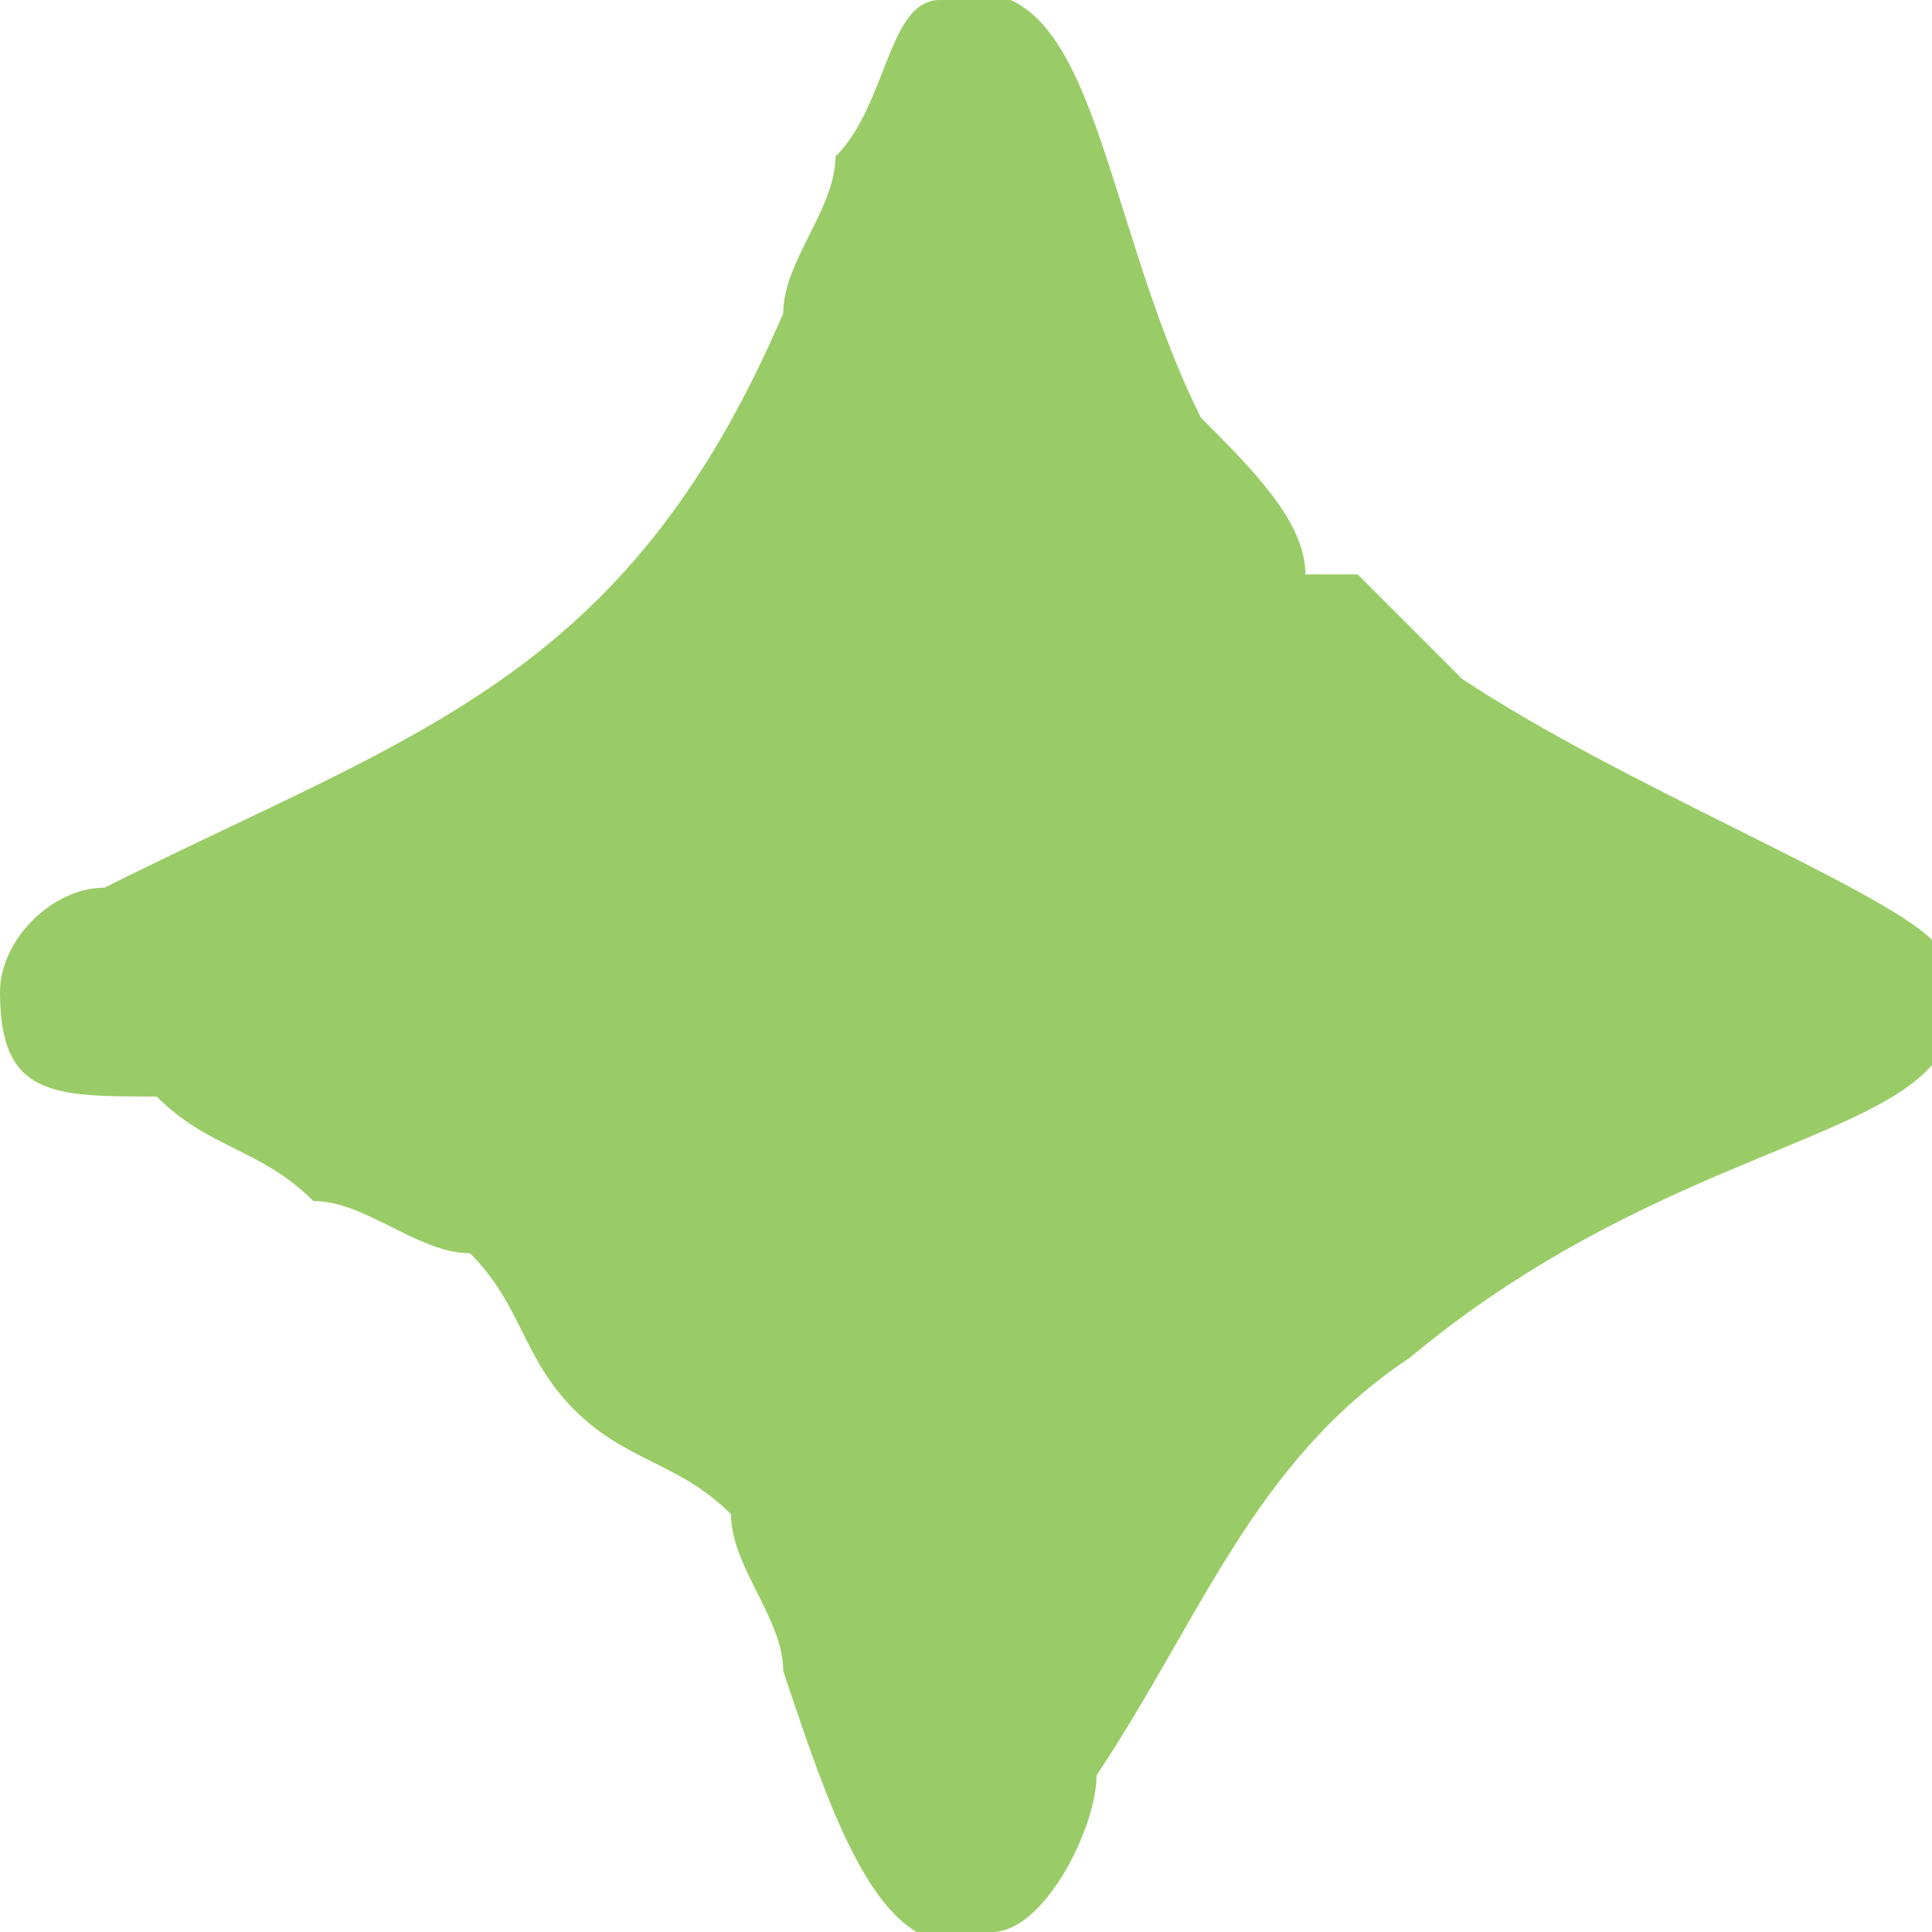
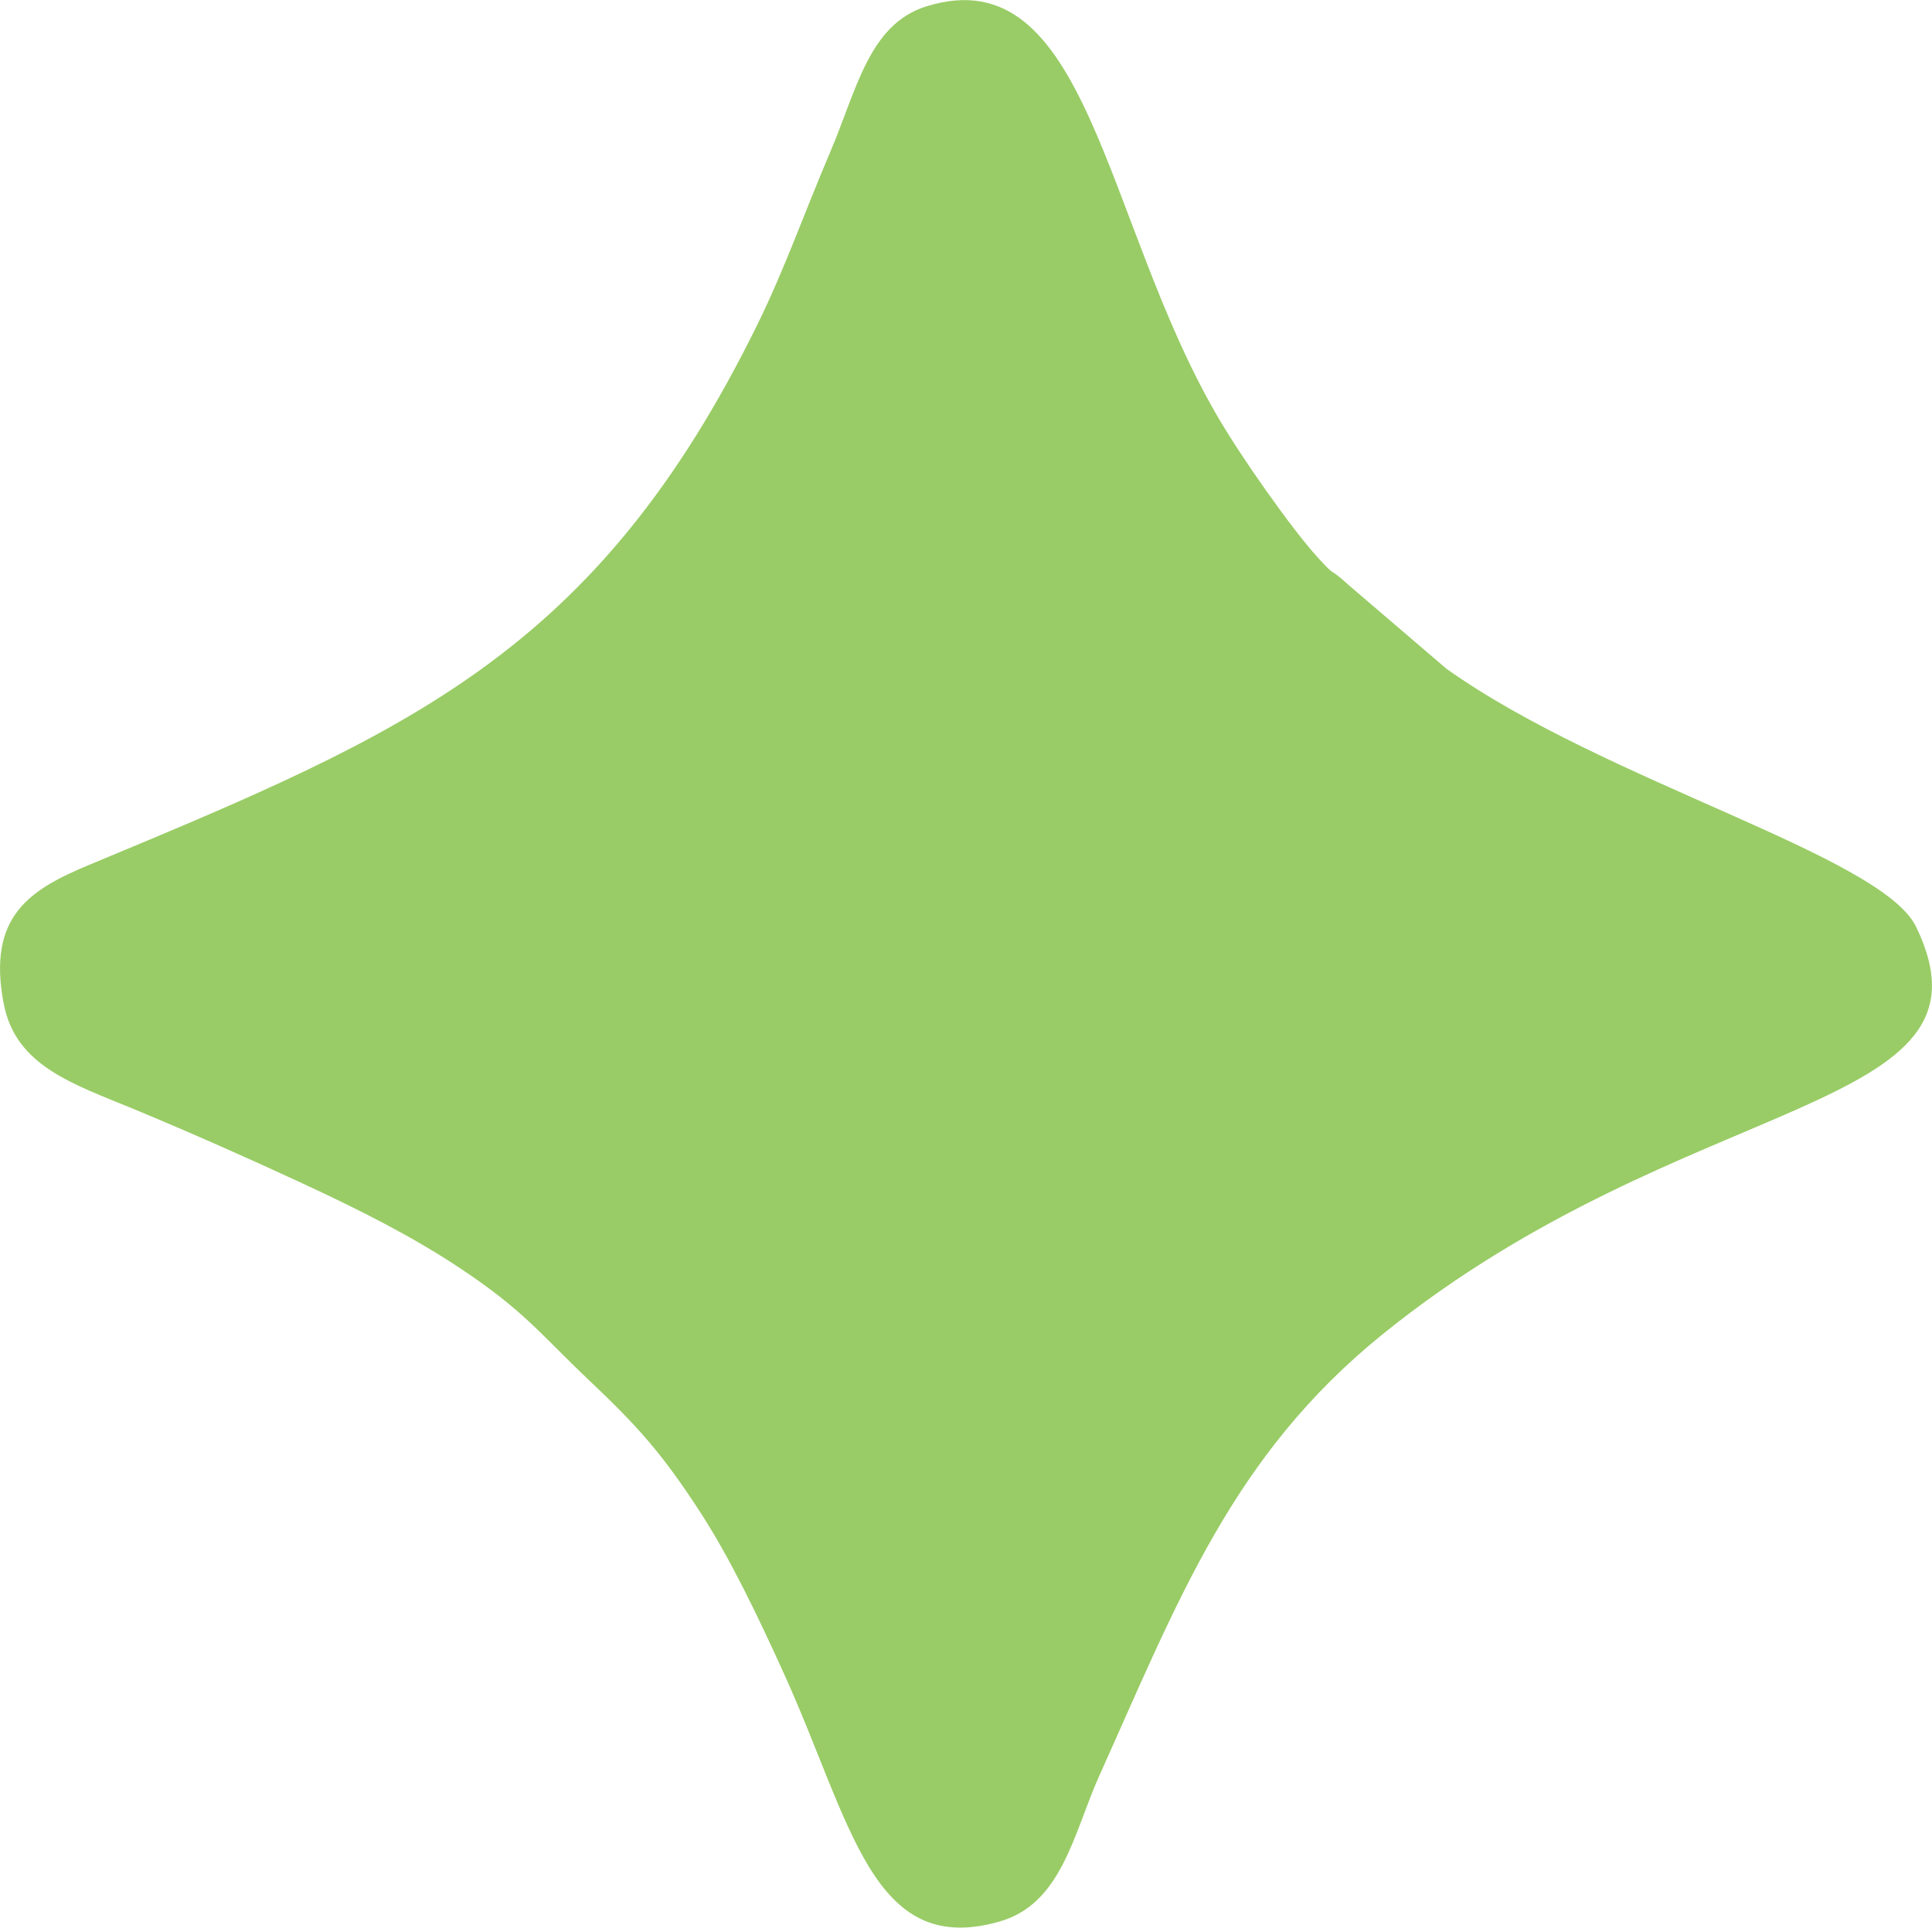
- <svg xmlns="http://www.w3.org/2000/svg" xml:space="preserve" width="50px" height="50px" version="1.1" style="shape-rendering:geometricPrecision; text-rendering:geometricPrecision; image-rendering:optimizeQuality; fill-rule:evenodd; clip-rule:evenodd" viewBox="0 0 0.37 0.37">
+ <svg xmlns="http://www.w3.org/2000/svg" xml:space="preserve" width="50.109in" height="50in" version="1.1" style="shape-rendering:geometricPrecision; text-rendering:geometricPrecision; image-rendering:optimizeQuality; fill-rule:evenodd; clip-rule:evenodd" viewBox="0 0 373.68 372.86">
  <defs>
    <style type="text/css">
   
    .fil0 {fill:#99CC66}
   
  </style>
  </defs>
  <g id="PowerClip_x0020_Contents">
-     <path class="fil0" d="M0 0.19c0,0.02 0.01,0.02 0.03,0.02 0.01,0.01 0.02,0.01 0.03,0.02 0.01,0 0.02,0.01 0.03,0.01 0.01,0.01 0.01,0.02 0.02,0.03 0.01,0.01 0.02,0.01 0.03,0.02 0,0.01 0.01,0.02 0.01,0.03 0.01,0.03 0.02,0.06 0.04,0.05 0.01,0 0.02,-0.02 0.02,-0.03 0.02,-0.03 0.03,-0.06 0.06,-0.08 0.06,-0.05 0.12,-0.04 0.1,-0.08 -0.01,-0.01 -0.06,-0.03 -0.09,-0.05l-0.02 -0.02c0,0 0,0 -0.01,0 0,-0.01 -0.01,-0.02 -0.02,-0.03 -0.02,-0.04 -0.02,-0.09 -0.05,-0.08 -0.01,0 -0.01,0.02 -0.02,0.03 0,0.01 -0.01,0.02 -0.01,0.03 -0.03,0.07 -0.07,0.08 -0.13,0.11 -0.01,0 -0.02,0.01 -0.02,0.02z" />
+     <path class="fil0" d="M0.71 194.07c2.28,12.15 13.4,15.58 25.48,20.58 10.98,4.57 21.91,9.41 32.49,14.33 10.77,5 21.07,10.17 30.37,16.37 12.53,8.35 15.42,12.67 25.01,21.75 9.27,8.78 13.95,13.97 21.34,25.34 5.85,9 11.2,20.23 16.01,30.8 13.35,29.23 17.1,55.6 41.98,48.42 12.04,-3.48 14.27,-17.13 19.2,-28.11 15.28,-33.96 25.75,-61.96 54.84,-85.48 58.89,-47.58 120.83,-42.33 103.18,-78.79 -6.69,-13.84 -60,-28 -90.84,-49.92l-18.9 -16.18c-4.16,-3.83 -2.07,-1.01 -6.09,-5.46 -4.92,-5.41 -14.74,-19.3 -19.44,-27.43 -21.94,-37.82 -24.9,-88.69 -56.09,-79.09 -11.26,3.48 -13.54,16.26 -18.76,28.41 -4.84,11.36 -8.7,22.35 -13.87,32.9 -31.38,64.03 -67.84,79.17 -129.14,104.68 -11.58,4.81 -20.01,9.87 -16.78,26.89z" />
  </g>
</svg>
